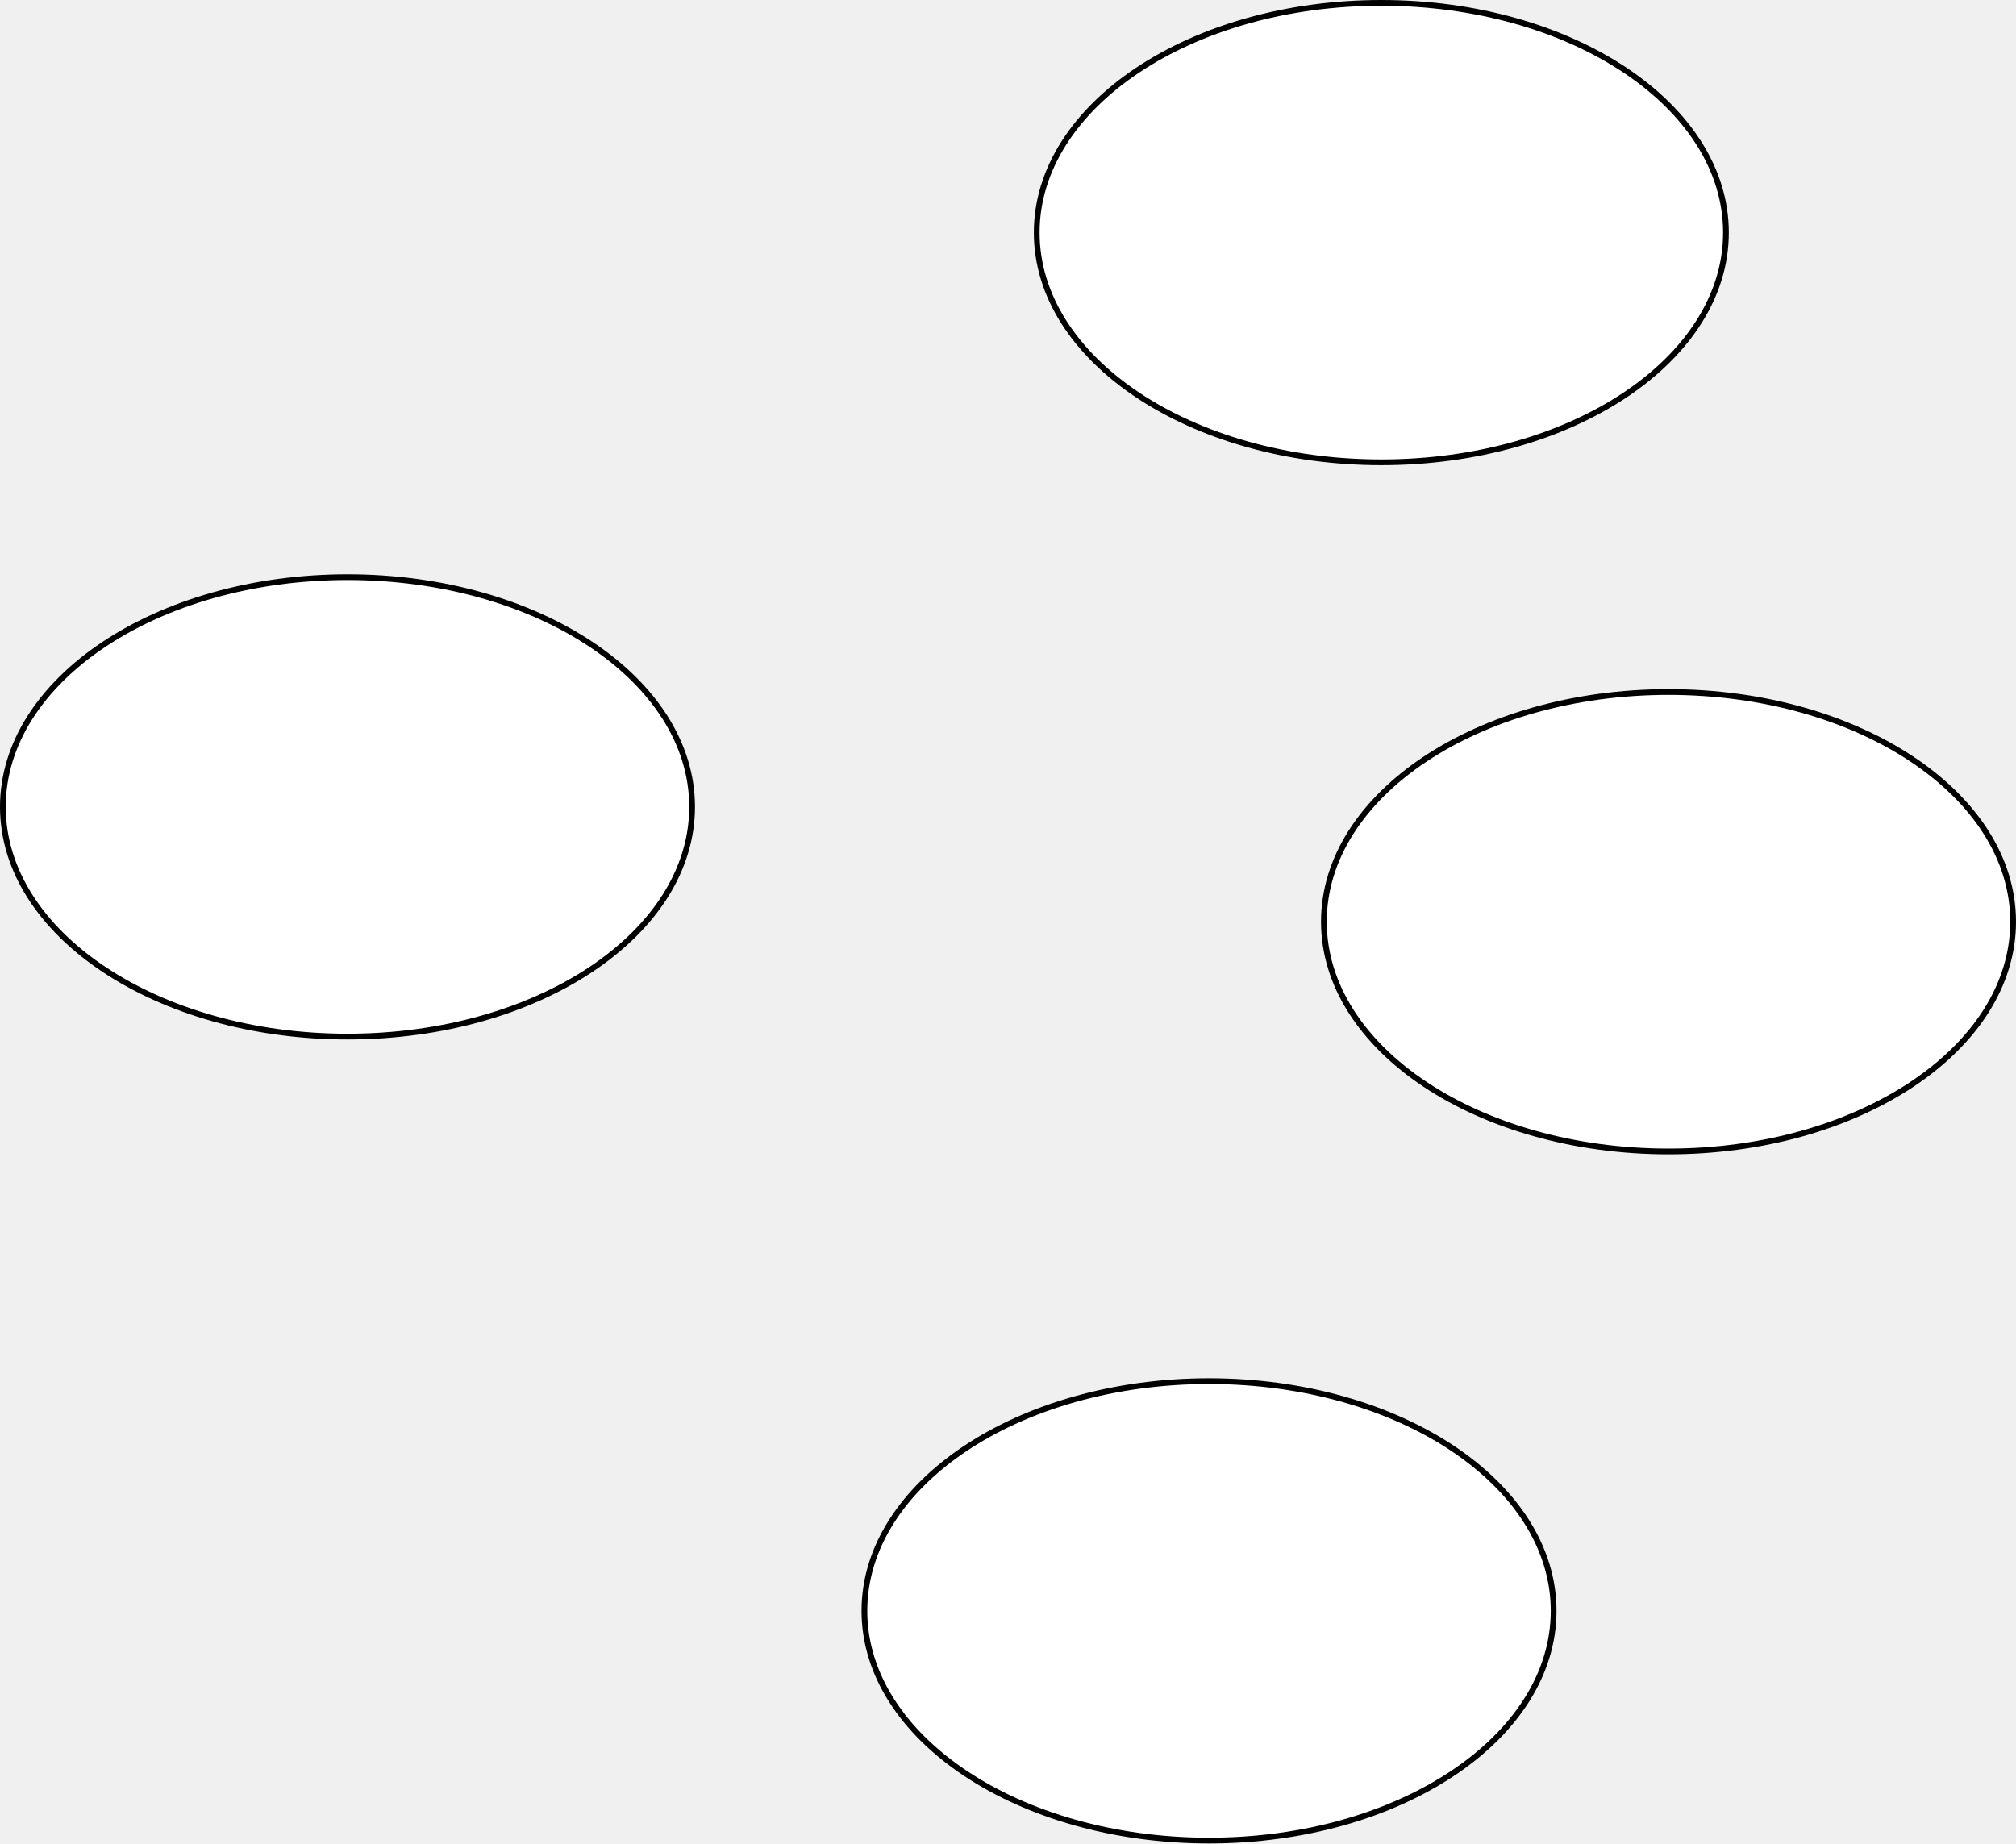
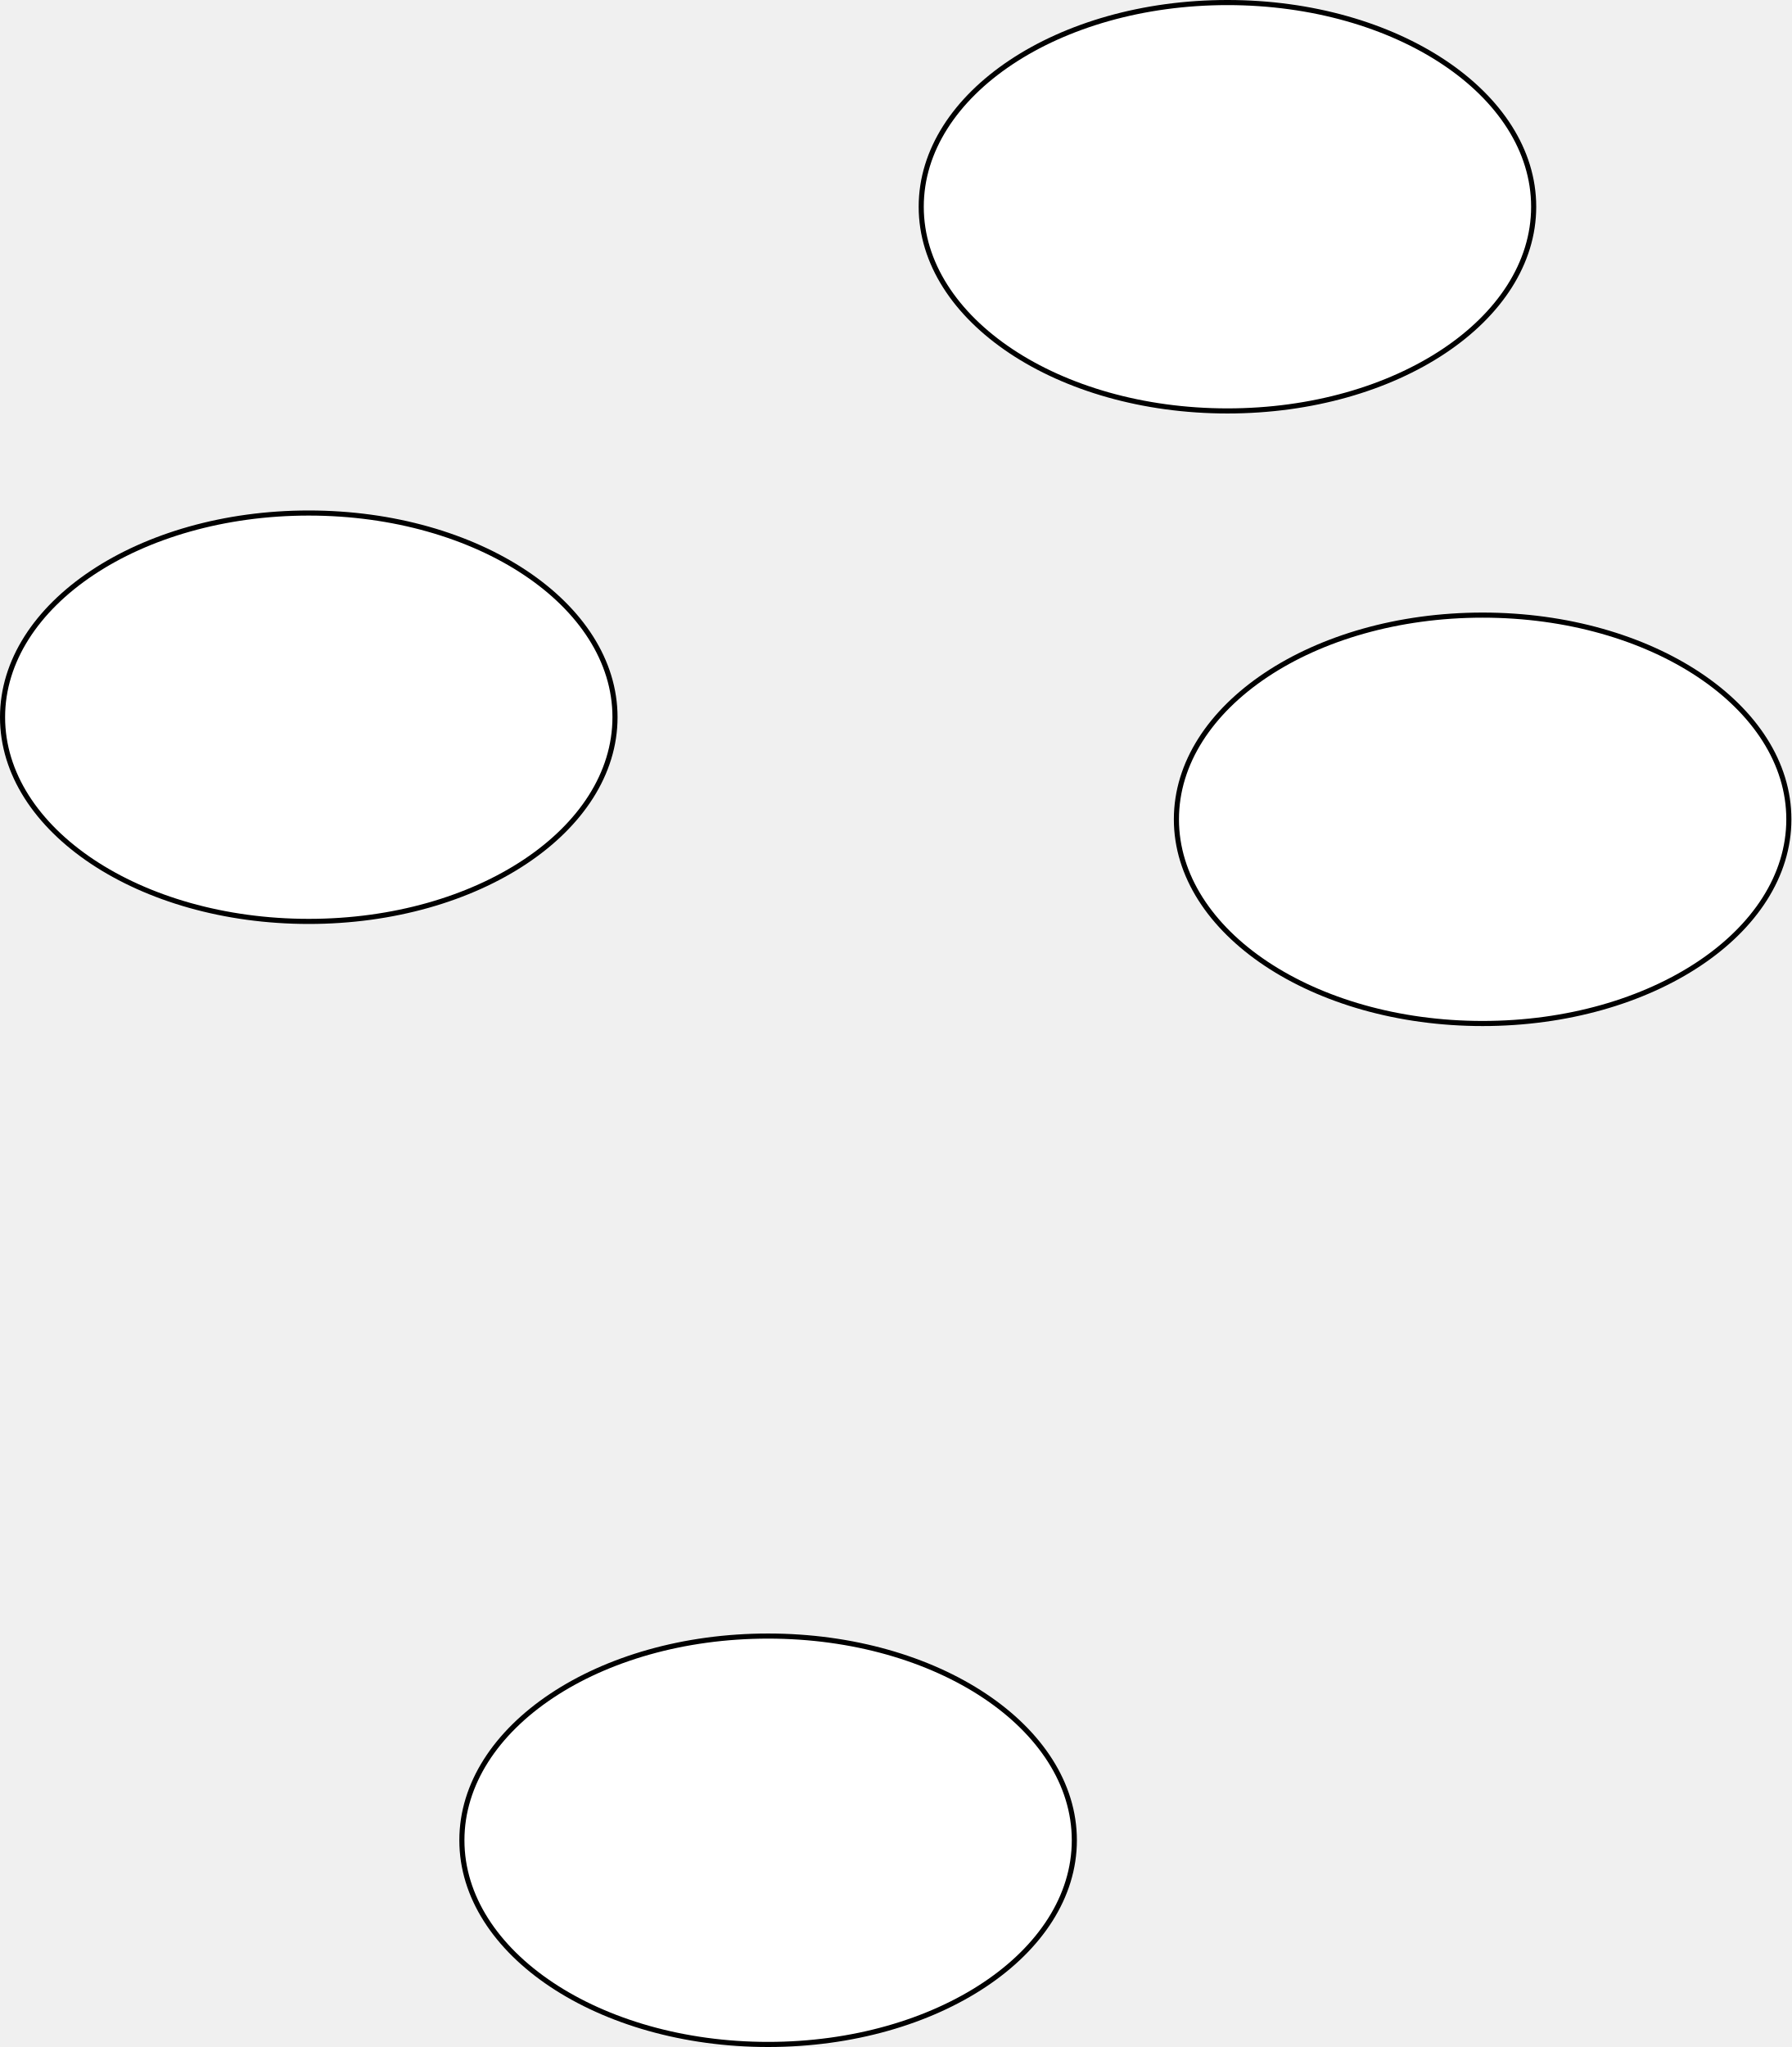
- <svg xmlns="http://www.w3.org/2000/svg" version="1.1" width="351px" height="321px" viewBox="-0.5 -0.5 351 321" content="&lt;mxfile host=&quot;app.diagrams.net&quot; modified=&quot;2021-10-18T16:23:21.245Z&quot; agent=&quot;5.0 (X11; Linux x86_64) AppleWebKit/537.36 (KHTML, like Gecko) Chrome/94.0.461.81 Safari/537.36&quot; etag=&quot;f30ro_u_UBRP6Pc6bN6a&quot; version=&quot;15.5.4&quot; type=&quot;github&quot;&gt;&lt;diagram id=&quot;uUUSJsalyCbWoxh345sE&quot; name=&quot;Page-1&quot;&gt;zZVBT4MwFIB/DUcTaJG569jcDnowMzHxVuGNNhbKuk7Yfr2dvA4qMdGD2S6k73uvr48PAgFNy3apWc0fVQ4yIGHeBnQeEJLQqb2ewKEDtxPSgUKLvENRD9biCAhDpHuRw84rNEpJI2ofZqqqIDMeY1qrxi/bKOmfWrMCRmCdMTmmLyI3HGkShn1iBaLgePTUJUrmihHsOMtVM0B0EdBUK2W6VdmmIE/unJdu3/0P2fNgGirzmw3pFo5Pk1mx0vO3+OH5/XVbLG+wyweTe7xhHNYcnAHbxcq2wazhwsC6Ztkp09jHbRk3pbRRZJfjgVx30AbaAcIBl6BKMPpgSzBr9XVb8G0hdxg3A/dOKB9od3UMH3dxbt0bsQuU8gdB5LoEUeILii/th16Xnyj2/UQXFxRflyA6+SYo+T9BNuw/b1+5wT+CLj4B&lt;/diagram&gt;&lt;/mxfile&gt;" resource="https://app.diagrams.net/#Hmikee-AI%2FData-Structures-and-Algorithms%2Fmain%2FUntitled%20Diagram.svg">
+ <svg xmlns="http://www.w3.org/2000/svg" version="1.1" width="351px" height="401px" viewBox="-0.5 -0.5 351 401" content="&lt;mxfile host=&quot;app.diagrams.net&quot; modified=&quot;2021-10-18T16:23:25.057Z&quot; agent=&quot;5.0 (X11; Linux x86_64) AppleWebKit/537.36 (KHTML, like Gecko) Chrome/94.0.461.81 Safari/537.36&quot; etag=&quot;uGRECYaELT3JXqNIAWxx&quot; version=&quot;15.5.4&quot; type=&quot;github&quot;&gt;&lt;diagram id=&quot;uUUSJsalyCbWoxh345sE&quot; name=&quot;Page-1&quot;&gt;zZXPT4MwFID/Go4m0OJw17G5HfRgMDHxVuGNNpaVdZ3A/nqLPAaVmOjBbBfSfu/19fGVHx6Ni3qtWckfVQbSI35We3TpETKjc3ttQdOB24h0INci61AwgEScAKGP9CgyODiJRilpROnCVO12kBqHMa1V5aZtlXR3LVkOE5CkTE7pi8gMRzrz/SGwAZFz3HreBwrWJyM4cJapaoToyqOxVsp0o6KOQbbuei/duvsfoufGNOzMbxbEezg9RYt8o5dv4cPz++s+X99glQ8mj3jD2KxpegO2ipVtJ4uKCwNJydI2UtnjtoybQtpZYIfThvrqoA3UI4QNrkEVYHRjUzBKKMrCp4XOcF6N3PdC+Uj7HTKGx52fSw9G7ACl/EEQuS5BlLiCwkv7odflJwhdP8HFBYXXJYhG3wT94xtmp8Pn7Ss2+kfQ1Sc=&lt;/diagram&gt;&lt;/mxfile&gt;" resource="https://app.diagrams.net/#Hmikee-AI%2FData-Structures-and-Algorithms%2Fmain%2FUntitled%20Diagram.svg">
  <defs />
  <g>
-     <ellipse cx="210" cy="280" rx="60" ry="40" fill="#ffffff" stroke="#000000" pointer-events="all" />
+     <ellipse cx="150" cy="360" rx="60" ry="40" fill="#ffffff" stroke="#000000" pointer-events="all" />
    <ellipse cx="240" cy="40" rx="60" ry="40" fill="#ffffff" stroke="#000000" pointer-events="all" />
    <ellipse cx="60" cy="140" rx="60" ry="40" fill="#ffffff" stroke="#000000" pointer-events="all" />
    <ellipse cx="290" cy="160" rx="60" ry="40" fill="#ffffff" stroke="#000000" pointer-events="all" />
  </g>
</svg>
